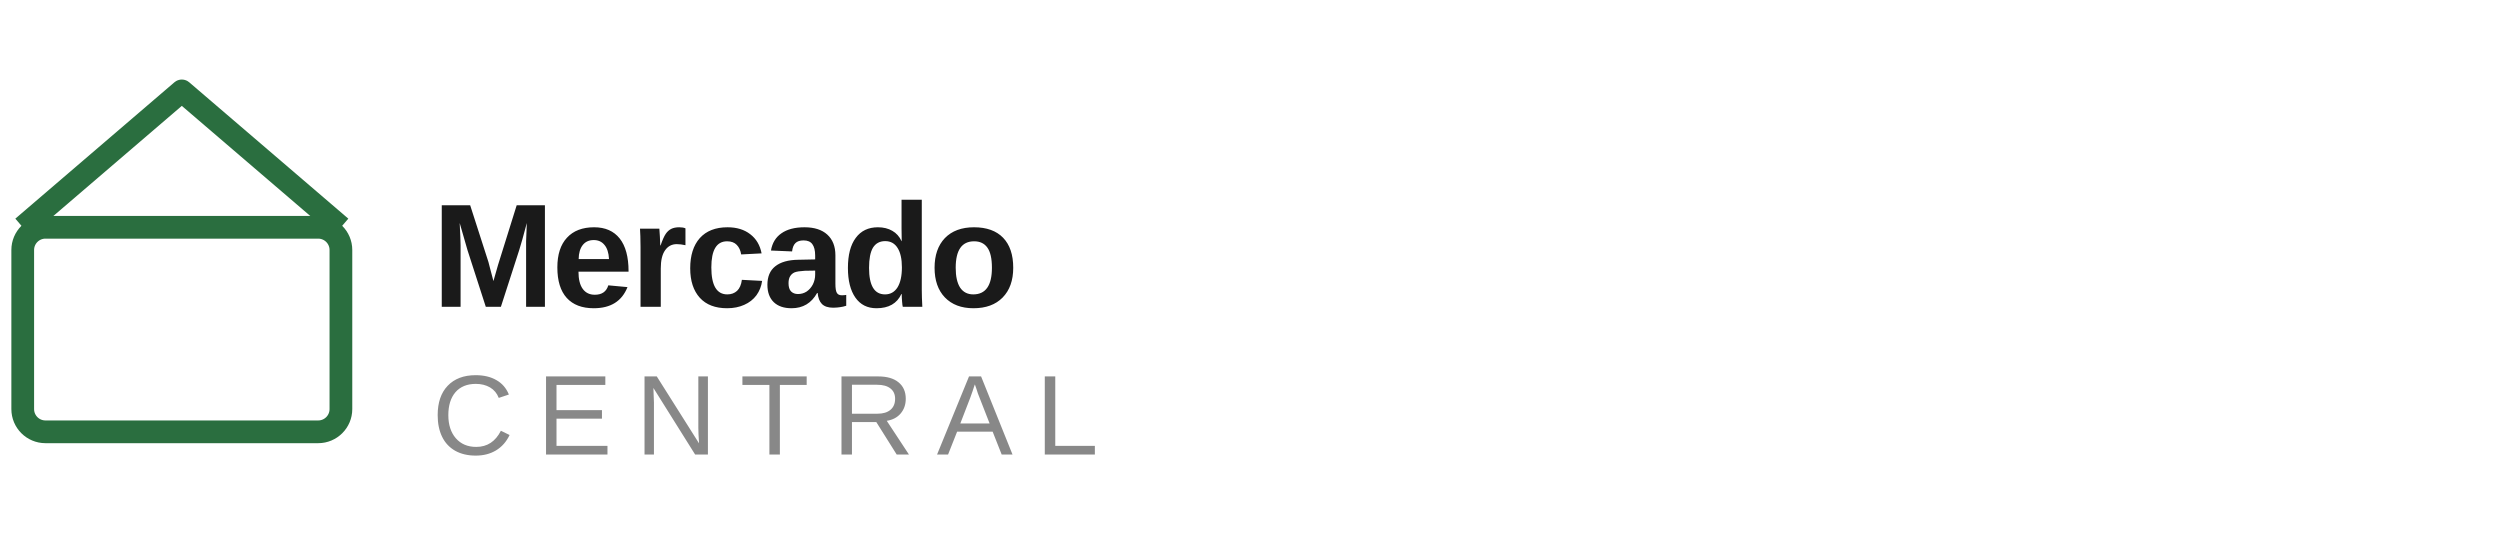
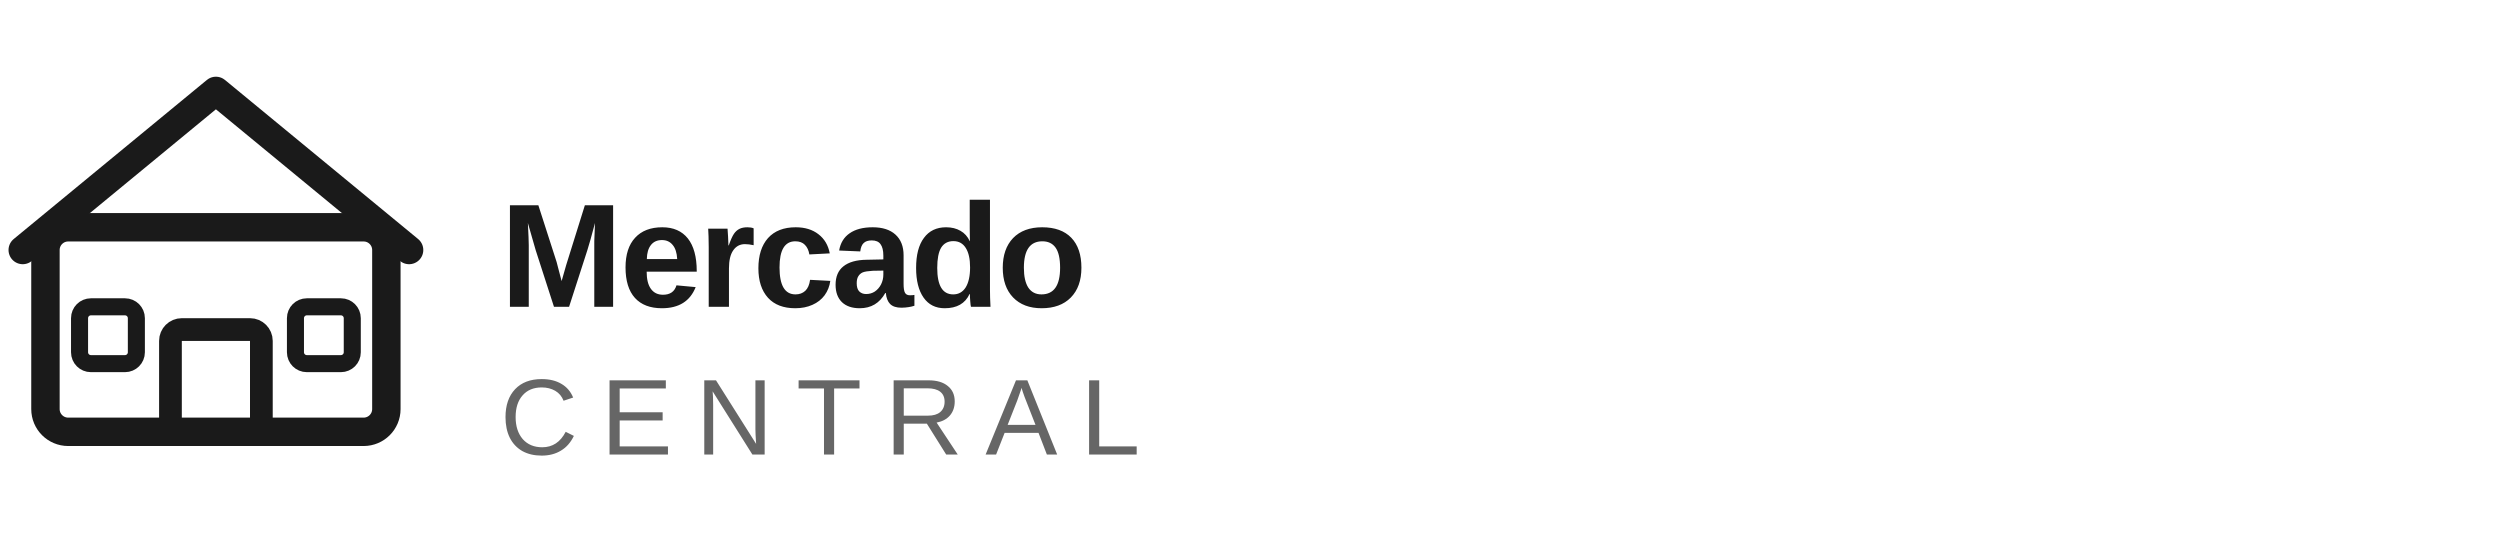
<svg xmlns="http://www.w3.org/2000/svg" viewBox="0 0 220 48" fill="none">
-   <rect x="2" y="20" width="28" height="18" rx="2" fill="none" stroke="#2a6e3f" stroke-width="2" />
-   <path d="M2 20 L16 8 L30 20" fill="none" stroke="#2a6e3f" stroke-width="2" stroke-linejoin="round" />
-   <text x="38" y="27" font-family="Arial, sans-serif" font-size="13" font-weight="700" fill="#1a1a1a" letter-spacing="-0.3">Mercado</text>
-   <text x="38" y="40" font-family="Arial, sans-serif" font-size="10" font-weight="400" fill="#888" letter-spacing="2">CENTRAL</text>
+   <rect x="4" y="20" width="30" height="18" rx="2" stroke="#1a1a1a" stroke-width="2.5" fill="none" />
+   <path d="M2 22 L19 8 L36 22" stroke="#1a1a1a" stroke-width="2.5" stroke-linecap="round" stroke-linejoin="round" fill="none" />
+   <rect x="15" y="29" width="8" height="9" rx="1" stroke="#1a1a1a" stroke-width="2" fill="none" />
+   <rect x="7" y="27" width="5" height="5" rx="1" stroke="#1a1a1a" stroke-width="1.5" fill="none" />
+   <rect x="26" y="27" width="5" height="5" rx="1" stroke="#1a1a1a" stroke-width="1.5" fill="none" />
+   <text x="44" y="27" font-family="Arial, Helvetica, sans-serif" font-size="13" font-weight="700" fill="#1a1a1a" letter-spacing="-0.3">Mercado</text>
+   <text x="44" y="40" font-family="Arial, Helvetica, sans-serif" font-size="9.5" font-weight="500" fill="#666" letter-spacing="2">CENTRAL</text>
</svg>
